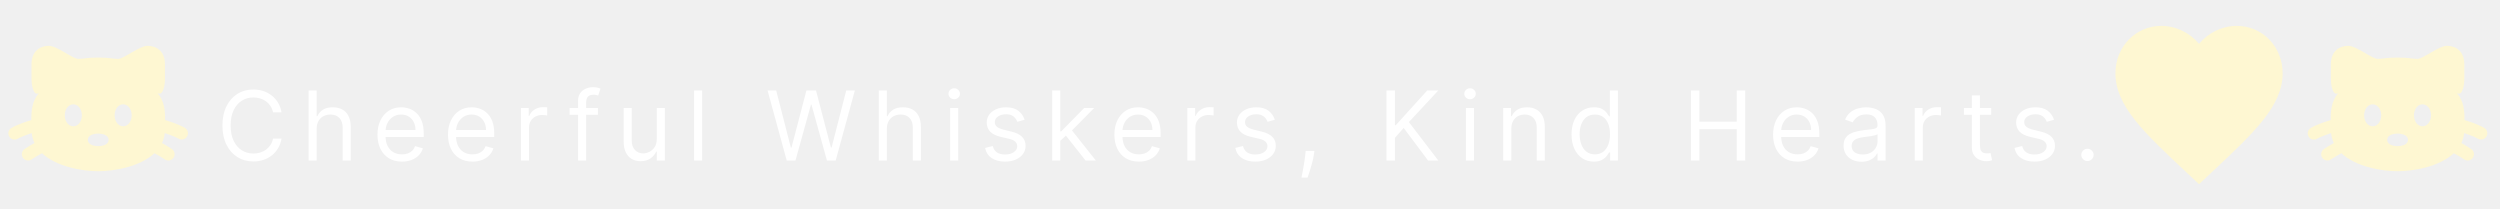
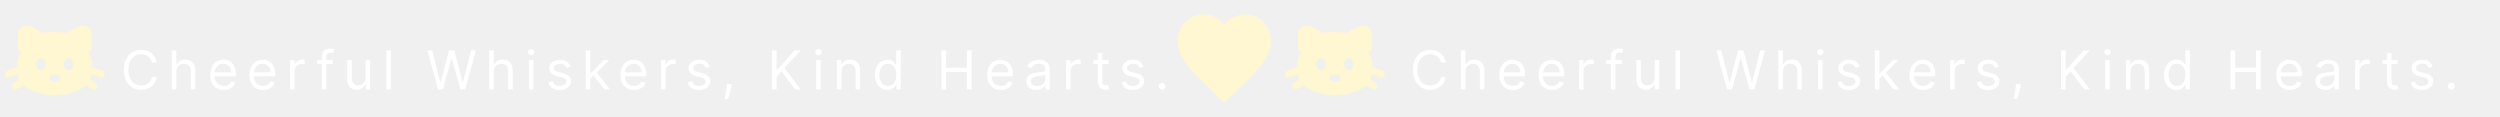
- <svg xmlns="http://www.w3.org/2000/svg" width="623" height="52" viewBox="0 0 623 52" fill="none">
+ <svg xmlns="http://www.w3.org/2000/svg" width="1119" height="52" viewBox="0 0 1119 52" fill="none">
  <path d="M70.159 28H68.046C67.921 27.392 67.702 26.858 67.389 26.398C67.082 25.938 66.707 25.551 66.264 25.239C65.827 24.921 65.341 24.682 64.807 24.523C64.273 24.364 63.716 24.284 63.136 24.284C62.08 24.284 61.122 24.551 60.264 25.085C59.412 25.619 58.733 26.406 58.227 27.446C57.727 28.486 57.477 29.761 57.477 31.273C57.477 32.784 57.727 34.06 58.227 35.099C58.733 36.139 59.412 36.926 60.264 37.46C61.122 37.994 62.08 38.261 63.136 38.261C63.716 38.261 64.273 38.182 64.807 38.023C65.341 37.864 65.827 37.628 66.264 37.315C66.707 36.997 67.082 36.608 67.389 36.148C67.702 35.682 67.921 35.148 68.046 34.545H70.159C70 35.438 69.71 36.236 69.29 36.94C68.869 37.645 68.347 38.244 67.722 38.739C67.097 39.227 66.395 39.599 65.617 39.855C64.844 40.111 64.017 40.239 63.136 40.239C61.648 40.239 60.324 39.875 59.165 39.148C58.006 38.42 57.094 37.386 56.429 36.045C55.764 34.705 55.432 33.114 55.432 31.273C55.432 29.432 55.764 27.841 56.429 26.5C57.094 25.159 58.006 24.125 59.165 23.398C60.324 22.671 61.648 22.307 63.136 22.307C64.017 22.307 64.844 22.435 65.617 22.69C66.395 22.946 67.097 23.321 67.722 23.815C68.347 24.304 68.869 24.901 69.29 25.605C69.71 26.304 70 27.102 70.159 28ZM78.913 32.125V40H76.902V22.546H78.913V28.954H79.084C79.391 28.278 79.851 27.741 80.464 27.344C81.084 26.94 81.907 26.739 82.936 26.739C83.828 26.739 84.609 26.918 85.28 27.276C85.95 27.628 86.47 28.171 86.839 28.903C87.214 29.631 87.402 30.557 87.402 31.682V40H85.391V31.818C85.391 30.778 85.121 29.974 84.581 29.406C84.047 28.832 83.305 28.546 82.356 28.546C81.697 28.546 81.106 28.685 80.584 28.963C80.067 29.241 79.657 29.648 79.356 30.182C79.061 30.716 78.913 31.364 78.913 32.125ZM100.17 40.273C98.909 40.273 97.821 39.994 96.906 39.438C95.997 38.875 95.295 38.091 94.801 37.085C94.312 36.074 94.068 34.898 94.068 33.557C94.068 32.216 94.312 31.034 94.801 30.011C95.295 28.983 95.983 28.182 96.863 27.608C97.75 27.028 98.784 26.739 99.966 26.739C100.647 26.739 101.321 26.852 101.986 27.079C102.65 27.307 103.255 27.676 103.801 28.188C104.346 28.693 104.781 29.364 105.105 30.199C105.429 31.034 105.591 32.062 105.591 33.284V34.136H95.5V32.398H103.545C103.545 31.659 103.397 31 103.102 30.421C102.812 29.841 102.397 29.384 101.858 29.048C101.324 28.713 100.693 28.546 99.966 28.546C99.165 28.546 98.471 28.744 97.886 29.142C97.306 29.534 96.861 30.046 96.548 30.676C96.236 31.307 96.079 31.983 96.079 32.705V33.864C96.079 34.852 96.25 35.69 96.591 36.378C96.937 37.06 97.417 37.58 98.031 37.938C98.645 38.29 99.358 38.466 100.17 38.466C100.699 38.466 101.176 38.392 101.602 38.244C102.034 38.091 102.406 37.864 102.718 37.562C103.031 37.256 103.272 36.875 103.443 36.42L105.386 36.966C105.182 37.625 104.838 38.205 104.355 38.705C103.872 39.199 103.275 39.585 102.565 39.864C101.855 40.136 101.057 40.273 100.17 40.273ZM117.739 40.273C116.478 40.273 115.389 39.994 114.475 39.438C113.566 38.875 112.864 38.091 112.37 37.085C111.881 36.074 111.637 34.898 111.637 33.557C111.637 32.216 111.881 31.034 112.37 30.011C112.864 28.983 113.551 28.182 114.432 27.608C115.318 27.028 116.353 26.739 117.534 26.739C118.216 26.739 118.889 26.852 119.554 27.079C120.219 27.307 120.824 27.676 121.37 28.188C121.915 28.693 122.35 29.364 122.674 30.199C122.997 31.034 123.159 32.062 123.159 33.284V34.136H113.068V32.398H121.114C121.114 31.659 120.966 31 120.671 30.421C120.381 29.841 119.966 29.384 119.426 29.048C118.892 28.713 118.262 28.546 117.534 28.546C116.733 28.546 116.04 28.744 115.455 29.142C114.875 29.534 114.429 30.046 114.117 30.676C113.804 31.307 113.648 31.983 113.648 32.705V33.864C113.648 34.852 113.818 35.69 114.159 36.378C114.506 37.06 114.986 37.58 115.6 37.938C116.213 38.29 116.926 38.466 117.739 38.466C118.267 38.466 118.745 38.392 119.171 38.244C119.603 38.091 119.975 37.864 120.287 37.562C120.6 37.256 120.841 36.875 121.012 36.42L122.955 36.966C122.75 37.625 122.407 38.205 121.924 38.705C121.441 39.199 120.844 39.585 120.134 39.864C119.424 40.136 118.625 40.273 117.739 40.273ZM129.819 40V26.909H131.762V28.886H131.899C132.137 28.239 132.569 27.713 133.194 27.31C133.819 26.906 134.524 26.704 135.308 26.704C135.455 26.704 135.64 26.707 135.862 26.713C136.083 26.719 136.251 26.727 136.364 26.739V28.784C136.296 28.767 136.14 28.741 135.896 28.707C135.657 28.668 135.404 28.648 135.137 28.648C134.501 28.648 133.933 28.781 133.433 29.048C132.938 29.31 132.546 29.673 132.257 30.139C131.972 30.599 131.83 31.125 131.83 31.716V40H129.819ZM148.999 26.909V28.614H141.942V26.909H148.999ZM144.055 40V25.102C144.055 24.352 144.232 23.727 144.584 23.227C144.936 22.727 145.393 22.352 145.956 22.102C146.518 21.852 147.112 21.727 147.737 21.727C148.232 21.727 148.635 21.767 148.947 21.847C149.26 21.926 149.493 22 149.646 22.068L149.067 23.807C148.964 23.773 148.822 23.73 148.641 23.679C148.464 23.628 148.232 23.602 147.942 23.602C147.277 23.602 146.797 23.77 146.501 24.105C146.212 24.44 146.067 24.932 146.067 25.579V40H144.055ZM163.667 34.648V26.909H165.679V40H163.667V37.784H163.531C163.224 38.449 162.747 39.014 162.099 39.48C161.452 39.94 160.633 40.17 159.645 40.17C158.827 40.17 158.099 39.992 157.463 39.633C156.827 39.27 156.327 38.724 155.963 37.997C155.599 37.264 155.417 36.341 155.417 35.227V26.909H157.429V35.091C157.429 36.045 157.696 36.807 158.23 37.375C158.77 37.943 159.457 38.227 160.292 38.227C160.792 38.227 161.301 38.099 161.818 37.844C162.341 37.588 162.778 37.196 163.131 36.668C163.488 36.139 163.667 35.466 163.667 34.648ZM174.974 22.546V40H172.963V22.546H174.974ZM196.051 40L191.279 22.546H193.426L197.074 36.761H197.244L200.96 22.546H203.347L207.063 36.761H207.233L210.881 22.546H213.029L208.256 40H206.074L202.222 26.091H202.085L198.233 40H196.051ZM221.001 32.125V40H218.989V22.546H221.001V28.954H221.171C221.478 28.278 221.938 27.741 222.552 27.344C223.171 26.94 223.995 26.739 225.023 26.739C225.915 26.739 226.697 26.918 227.367 27.276C228.038 27.628 228.558 28.171 228.927 28.903C229.302 29.631 229.489 30.557 229.489 31.682V40H227.478V31.818C227.478 30.778 227.208 29.974 226.668 29.406C226.134 28.832 225.393 28.546 224.444 28.546C223.785 28.546 223.194 28.685 222.671 28.963C222.154 29.241 221.745 29.648 221.444 30.182C221.148 30.716 221.001 31.364 221.001 32.125ZM236.769 40V26.909H238.78V40H236.769ZM237.792 24.727C237.4 24.727 237.062 24.594 236.778 24.327C236.499 24.06 236.36 23.739 236.36 23.364C236.36 22.989 236.499 22.668 236.778 22.401C237.062 22.134 237.4 22 237.792 22C238.184 22 238.519 22.134 238.797 22.401C239.082 22.668 239.224 22.989 239.224 23.364C239.224 23.739 239.082 24.06 238.797 24.327C238.519 24.594 238.184 24.727 237.792 24.727ZM255.337 29.841L253.53 30.352C253.417 30.051 253.249 29.759 253.027 29.474C252.812 29.185 252.516 28.946 252.141 28.759C251.766 28.571 251.286 28.477 250.701 28.477C249.9 28.477 249.232 28.662 248.698 29.031C248.169 29.395 247.905 29.858 247.905 30.421C247.905 30.921 248.087 31.315 248.451 31.605C248.814 31.895 249.383 32.136 250.155 32.33L252.098 32.807C253.269 33.091 254.141 33.526 254.715 34.111C255.289 34.69 255.576 35.438 255.576 36.352C255.576 37.102 255.36 37.773 254.928 38.364C254.502 38.955 253.905 39.42 253.138 39.761C252.371 40.102 251.479 40.273 250.462 40.273C249.127 40.273 248.022 39.983 247.147 39.403C246.272 38.824 245.718 37.977 245.485 36.864L247.394 36.386C247.576 37.091 247.919 37.619 248.425 37.972C248.937 38.324 249.604 38.5 250.428 38.5C251.365 38.5 252.11 38.301 252.661 37.903C253.218 37.5 253.496 37.017 253.496 36.455C253.496 36 253.337 35.619 253.019 35.312C252.701 35 252.212 34.767 251.553 34.614L249.371 34.102C248.172 33.818 247.292 33.378 246.729 32.781C246.172 32.179 245.894 31.426 245.894 30.523C245.894 29.784 246.101 29.131 246.516 28.562C246.937 27.994 247.508 27.548 248.229 27.224C248.956 26.901 249.78 26.739 250.701 26.739C251.996 26.739 253.013 27.023 253.752 27.591C254.496 28.159 255.025 28.909 255.337 29.841ZM264.078 35.227L264.044 32.739H264.453L270.181 26.909H272.669L266.567 33.08H266.397L264.078 35.227ZM262.203 40V22.546H264.215V40H262.203ZM270.522 40L265.408 33.523L266.84 32.125L273.078 40H270.522ZM283.808 40.273C282.546 40.273 281.458 39.994 280.543 39.438C279.634 38.875 278.933 38.091 278.438 37.085C277.95 36.074 277.705 34.898 277.705 33.557C277.705 32.216 277.95 31.034 278.438 30.011C278.933 28.983 279.62 28.182 280.501 27.608C281.387 27.028 282.421 26.739 283.603 26.739C284.285 26.739 284.958 26.852 285.623 27.079C286.288 27.307 286.893 27.676 287.438 28.188C287.984 28.693 288.418 29.364 288.742 30.199C289.066 31.034 289.228 32.062 289.228 33.284V34.136H279.137V32.398H287.183C287.183 31.659 287.035 31 286.739 30.421C286.45 29.841 286.035 29.384 285.495 29.048C284.961 28.713 284.33 28.546 283.603 28.546C282.802 28.546 282.109 28.744 281.524 29.142C280.944 29.534 280.498 30.046 280.186 30.676C279.873 31.307 279.717 31.983 279.717 32.705V33.864C279.717 34.852 279.887 35.69 280.228 36.378C280.575 37.06 281.055 37.58 281.668 37.938C282.282 38.29 282.995 38.466 283.808 38.466C284.336 38.466 284.813 38.392 285.239 38.244C285.671 38.091 286.043 37.864 286.356 37.562C286.668 37.256 286.91 36.875 287.08 36.42L289.024 36.966C288.819 37.625 288.475 38.205 287.992 38.705C287.509 39.199 286.913 39.585 286.203 39.864C285.492 40.136 284.694 40.273 283.808 40.273ZM295.888 40V26.909H297.831V28.886H297.967C298.206 28.239 298.638 27.713 299.263 27.31C299.888 26.906 300.592 26.704 301.376 26.704C301.524 26.704 301.709 26.707 301.93 26.713C302.152 26.719 302.32 26.727 302.433 26.739V28.784C302.365 28.767 302.209 28.741 301.964 28.707C301.726 28.668 301.473 28.648 301.206 28.648C300.57 28.648 300.001 28.781 299.501 29.048C299.007 29.31 298.615 29.673 298.325 30.139C298.041 30.599 297.899 31.125 297.899 31.716V40H295.888ZM317.69 29.841L315.883 30.352C315.77 30.051 315.602 29.759 315.381 29.474C315.165 29.185 314.869 28.946 314.494 28.759C314.119 28.571 313.639 28.477 313.054 28.477C312.253 28.477 311.585 28.662 311.051 29.031C310.523 29.395 310.258 29.858 310.258 30.421C310.258 30.921 310.44 31.315 310.804 31.605C311.167 31.895 311.736 32.136 312.508 32.33L314.452 32.807C315.622 33.091 316.494 33.526 317.068 34.111C317.642 34.69 317.929 35.438 317.929 36.352C317.929 37.102 317.713 37.773 317.281 38.364C316.855 38.955 316.258 39.42 315.491 39.761C314.724 40.102 313.832 40.273 312.815 40.273C311.48 40.273 310.375 39.983 309.5 39.403C308.625 38.824 308.071 37.977 307.838 36.864L309.747 36.386C309.929 37.091 310.273 37.619 310.778 37.972C311.29 38.324 311.957 38.5 312.781 38.5C313.719 38.5 314.463 38.301 315.014 37.903C315.571 37.5 315.849 37.017 315.849 36.455C315.849 36 315.69 35.619 315.372 35.312C315.054 35 314.565 34.767 313.906 34.614L311.724 34.102C310.525 33.818 309.645 33.378 309.082 32.781C308.525 32.179 308.247 31.426 308.247 30.523C308.247 29.784 308.454 29.131 308.869 28.562C309.29 27.994 309.861 27.548 310.582 27.224C311.31 26.901 312.133 26.739 313.054 26.739C314.349 26.739 315.366 27.023 316.105 27.591C316.849 28.159 317.378 28.909 317.69 29.841ZM327.557 37.614L327.42 38.534C327.324 39.182 327.176 39.875 326.977 40.614C326.784 41.352 326.582 42.048 326.372 42.702C326.162 43.355 325.988 43.875 325.852 44.261H324.318C324.392 43.898 324.488 43.418 324.608 42.821C324.727 42.224 324.846 41.557 324.966 40.818C325.091 40.085 325.193 39.335 325.272 38.568L325.375 37.614H327.557ZM345.506 40V22.546H347.619V31.204H347.824L355.665 22.546H358.426L351.097 30.421L358.426 40H355.869L349.801 31.886L347.619 34.341V40H345.506ZM365.31 40V26.909H367.321V40H365.31ZM366.332 24.727C365.94 24.727 365.602 24.594 365.318 24.327C365.04 24.06 364.901 23.739 364.901 23.364C364.901 22.989 365.04 22.668 365.318 22.401C365.602 22.134 365.94 22 366.332 22C366.724 22 367.06 22.134 367.338 22.401C367.622 22.668 367.764 22.989 367.764 23.364C367.764 23.739 367.622 24.06 367.338 24.327C367.06 24.594 366.724 24.727 366.332 24.727ZM376.616 32.125V40H374.605V26.909H376.548V28.954H376.719C377.025 28.29 377.491 27.756 378.116 27.352C378.741 26.943 379.548 26.739 380.537 26.739C381.423 26.739 382.199 26.921 382.864 27.284C383.528 27.642 384.045 28.188 384.415 28.921C384.784 29.648 384.969 30.568 384.969 31.682V40H382.957V31.818C382.957 30.79 382.69 29.989 382.156 29.415C381.622 28.835 380.889 28.546 379.957 28.546C379.315 28.546 378.741 28.685 378.236 28.963C377.736 29.241 377.341 29.648 377.051 30.182C376.761 30.716 376.616 31.364 376.616 32.125ZM397.187 40.273C396.096 40.273 395.133 39.997 394.298 39.446C393.463 38.889 392.809 38.105 392.338 37.094C391.866 36.077 391.63 34.875 391.63 33.489C391.63 32.114 391.866 30.921 392.338 29.909C392.809 28.898 393.466 28.116 394.307 27.565C395.147 27.014 396.119 26.739 397.221 26.739C398.074 26.739 398.747 26.881 399.241 27.165C399.741 27.443 400.122 27.761 400.383 28.119C400.65 28.472 400.858 28.761 401.005 28.989H401.176V22.546H403.187V40H401.244V37.989H401.005C400.858 38.227 400.647 38.528 400.375 38.892C400.102 39.25 399.713 39.571 399.207 39.855C398.701 40.133 398.028 40.273 397.187 40.273ZM397.46 38.466C398.267 38.466 398.949 38.256 399.505 37.835C400.062 37.409 400.486 36.821 400.775 36.071C401.065 35.315 401.21 34.443 401.21 33.455C401.21 32.477 401.068 31.622 400.784 30.889C400.5 30.151 400.079 29.577 399.522 29.168C398.966 28.753 398.278 28.546 397.46 28.546C396.608 28.546 395.897 28.764 395.329 29.202C394.767 29.634 394.343 30.222 394.059 30.966C393.781 31.704 393.642 32.534 393.642 33.455C393.642 34.386 393.784 35.233 394.068 35.994C394.358 36.75 394.784 37.352 395.346 37.801C395.915 38.244 396.619 38.466 397.46 38.466ZM421.373 40V22.546H423.487V30.318H432.793V22.546H434.907V40H432.793V32.193H423.487V40H421.373ZM447.955 40.273C446.693 40.273 445.605 39.994 444.69 39.438C443.781 38.875 443.08 38.091 442.585 37.085C442.097 36.074 441.852 34.898 441.852 33.557C441.852 32.216 442.097 31.034 442.585 30.011C443.08 28.983 443.767 28.182 444.648 27.608C445.534 27.028 446.568 26.739 447.75 26.739C448.432 26.739 449.105 26.852 449.77 27.079C450.435 27.307 451.04 27.676 451.585 28.188C452.131 28.693 452.565 29.364 452.889 30.199C453.213 31.034 453.375 32.062 453.375 33.284V34.136H443.284V32.398H451.33C451.33 31.659 451.182 31 450.886 30.421C450.597 29.841 450.182 29.384 449.642 29.048C449.108 28.713 448.477 28.546 447.75 28.546C446.949 28.546 446.256 28.744 445.67 29.142C445.091 29.534 444.645 30.046 444.332 30.676C444.02 31.307 443.864 31.983 443.864 32.705V33.864C443.864 34.852 444.034 35.69 444.375 36.378C444.722 37.06 445.202 37.58 445.815 37.938C446.429 38.29 447.142 38.466 447.955 38.466C448.483 38.466 448.96 38.392 449.386 38.244C449.818 38.091 450.19 37.864 450.503 37.562C450.815 37.256 451.057 36.875 451.227 36.42L453.17 36.966C452.966 37.625 452.622 38.205 452.139 38.705C451.656 39.199 451.06 39.585 450.349 39.864C449.639 40.136 448.841 40.273 447.955 40.273ZM463.887 40.307C463.057 40.307 462.305 40.151 461.628 39.838C460.952 39.52 460.415 39.062 460.018 38.466C459.62 37.864 459.421 37.136 459.421 36.284C459.421 35.534 459.569 34.926 459.864 34.46C460.16 33.989 460.555 33.619 461.049 33.352C461.543 33.085 462.089 32.886 462.685 32.756C463.288 32.619 463.893 32.511 464.501 32.432C465.296 32.33 465.941 32.253 466.435 32.202C466.935 32.145 467.299 32.051 467.526 31.921C467.759 31.79 467.876 31.562 467.876 31.239V31.171C467.876 30.329 467.645 29.676 467.185 29.21C466.731 28.744 466.04 28.511 465.114 28.511C464.154 28.511 463.401 28.722 462.856 29.142C462.31 29.562 461.927 30.011 461.705 30.489L459.796 29.807C460.137 29.011 460.591 28.392 461.16 27.949C461.734 27.5 462.359 27.188 463.035 27.011C463.716 26.829 464.387 26.739 465.046 26.739C465.466 26.739 465.949 26.79 466.495 26.892C467.046 26.989 467.577 27.19 468.089 27.497C468.606 27.804 469.035 28.267 469.376 28.886C469.716 29.506 469.887 30.335 469.887 31.375V40H467.876V38.227H467.773C467.637 38.511 467.41 38.815 467.091 39.139C466.773 39.463 466.35 39.739 465.822 39.966C465.293 40.193 464.648 40.307 463.887 40.307ZM464.194 38.5C464.989 38.5 465.66 38.344 466.205 38.031C466.756 37.719 467.171 37.315 467.449 36.821C467.734 36.327 467.876 35.807 467.876 35.261V33.42C467.79 33.523 467.603 33.617 467.313 33.702C467.029 33.781 466.699 33.852 466.324 33.915C465.955 33.972 465.594 34.023 465.242 34.068C464.895 34.108 464.614 34.142 464.398 34.17C463.876 34.239 463.387 34.349 462.932 34.503C462.484 34.651 462.12 34.875 461.841 35.176C461.569 35.472 461.432 35.875 461.432 36.386C461.432 37.085 461.691 37.614 462.208 37.972C462.731 38.324 463.393 38.5 464.194 38.5ZM477.158 40V26.909H479.101V28.886H479.238C479.476 28.239 479.908 27.713 480.533 27.31C481.158 26.906 481.863 26.704 482.647 26.704C482.794 26.704 482.979 26.707 483.201 26.713C483.422 26.719 483.59 26.727 483.704 26.739V28.784C483.635 28.767 483.479 28.741 483.235 28.707C482.996 28.668 482.743 28.648 482.476 28.648C481.84 28.648 481.272 28.781 480.772 29.048C480.277 29.31 479.885 29.673 479.596 30.139C479.312 30.599 479.169 31.125 479.169 31.716V40H477.158ZM496.201 26.909V28.614H489.417V26.909H496.201ZM491.394 23.773H493.406V36.25C493.406 36.818 493.488 37.244 493.653 37.528C493.823 37.807 494.039 37.994 494.301 38.091C494.568 38.182 494.849 38.227 495.144 38.227C495.366 38.227 495.548 38.216 495.69 38.193C495.832 38.165 495.946 38.142 496.031 38.125L496.44 39.932C496.304 39.983 496.113 40.034 495.869 40.085C495.625 40.142 495.315 40.17 494.94 40.17C494.372 40.17 493.815 40.048 493.269 39.804C492.73 39.56 492.281 39.188 491.923 38.688C491.571 38.188 491.394 37.557 491.394 36.795V23.773ZM511.865 29.841L510.058 30.352C509.945 30.051 509.777 29.759 509.556 29.474C509.34 29.185 509.044 28.946 508.669 28.759C508.294 28.571 507.814 28.477 507.229 28.477C506.428 28.477 505.76 28.662 505.226 29.031C504.698 29.395 504.433 29.858 504.433 30.421C504.433 30.921 504.615 31.315 504.979 31.605C505.342 31.895 505.911 32.136 506.683 32.33L508.627 32.807C509.797 33.091 510.669 33.526 511.243 34.111C511.817 34.69 512.104 35.438 512.104 36.352C512.104 37.102 511.888 37.773 511.456 38.364C511.03 38.955 510.433 39.42 509.666 39.761C508.899 40.102 508.007 40.273 506.99 40.273C505.655 40.273 504.55 39.983 503.675 39.403C502.8 38.824 502.246 37.977 502.013 36.864L503.922 36.386C504.104 37.091 504.448 37.619 504.953 37.972C505.465 38.324 506.132 38.5 506.956 38.5C507.894 38.5 508.638 38.301 509.189 37.903C509.746 37.5 510.024 37.017 510.024 36.455C510.024 36 509.865 35.619 509.547 35.312C509.229 35 508.74 34.767 508.081 34.614L505.899 34.102C504.7 33.818 503.82 33.378 503.257 32.781C502.7 32.179 502.422 31.426 502.422 30.523C502.422 29.784 502.629 29.131 503.044 28.562C503.465 27.994 504.036 27.548 504.757 27.224C505.485 26.901 506.308 26.739 507.229 26.739C508.524 26.739 509.541 27.023 510.28 27.591C511.024 28.159 511.553 28.909 511.865 29.841ZM520.197 40.136C519.777 40.136 519.416 39.986 519.115 39.685C518.814 39.383 518.663 39.023 518.663 38.602C518.663 38.182 518.814 37.821 519.115 37.52C519.416 37.219 519.777 37.068 520.197 37.068C520.618 37.068 520.979 37.219 521.28 37.52C521.581 37.821 521.732 38.182 521.732 38.602C521.732 38.881 521.661 39.136 521.518 39.369C521.382 39.602 521.197 39.79 520.964 39.932C520.737 40.068 520.482 40.136 520.197 40.136Z" fill="white" />
+   <path d="M647.159 28H645.045C644.92 27.392 644.702 26.858 644.389 26.398C644.082 25.938 643.707 25.551 643.264 25.239C642.827 24.921 642.341 24.682 641.807 24.523C641.273 24.364 640.716 24.284 640.136 24.284C639.08 24.284 638.122 24.551 637.264 25.085C636.412 25.619 635.733 26.406 635.227 27.446C634.727 28.486 634.477 29.761 634.477 31.273C634.477 32.784 634.727 34.06 635.227 35.099C635.733 36.139 636.412 36.926 637.264 37.46C638.122 37.994 639.08 38.261 640.136 38.261C640.716 38.261 641.273 38.182 641.807 38.023C642.341 37.864 642.827 37.628 643.264 37.315C643.707 36.997 644.082 36.608 644.389 36.148C644.702 35.682 644.92 35.148 645.045 34.545H647.159C647 35.438 646.71 36.236 646.29 36.94C645.869 37.645 645.347 38.244 644.722 38.739C644.097 39.227 643.395 39.599 642.616 39.855C641.844 40.111 641.017 40.239 640.136 40.239C638.648 40.239 637.324 39.875 636.165 39.148C635.006 38.42 634.094 37.386 633.429 36.045C632.764 34.705 632.432 33.114 632.432 31.273C632.432 29.432 632.764 27.841 633.429 26.5C634.094 25.159 635.006 24.125 636.165 23.398C637.324 22.671 638.648 22.307 640.136 22.307C641.017 22.307 641.844 22.435 642.616 22.69C643.395 22.946 644.097 23.321 644.722 23.815C645.347 24.304 645.869 24.901 646.29 25.605C646.71 26.304 647 27.102 647.159 28ZM655.913 32.125V40H653.902V22.546H655.913V28.954H656.084C656.39 28.278 656.851 27.741 657.464 27.344C658.084 26.94 658.908 26.739 659.936 26.739C660.828 26.739 661.609 26.918 662.28 27.276C662.95 27.628 663.47 28.171 663.839 28.903C664.214 29.631 664.402 30.557 664.402 31.682V40H662.39V31.818C662.39 30.778 662.121 29.974 661.581 29.406C661.047 28.832 660.305 28.546 659.356 28.546C658.697 28.546 658.106 28.685 657.584 28.963C657.067 29.241 656.658 29.648 656.356 30.182C656.061 30.716 655.913 31.364 655.913 32.125ZM677.17 40.273C675.909 40.273 674.821 39.994 673.906 39.438C672.997 38.875 672.295 38.091 671.801 37.085C671.312 36.074 671.068 34.898 671.068 33.557C671.068 32.216 671.312 31.034 671.801 30.011C672.295 28.983 672.983 28.182 673.863 27.608C674.75 27.028 675.784 26.739 676.966 26.739C677.647 26.739 678.321 26.852 678.986 27.079C679.65 27.307 680.255 27.676 680.801 28.188C681.346 28.693 681.781 29.364 682.105 30.199C682.429 31.034 682.591 32.062 682.591 33.284V34.136H672.5V32.398H680.545C680.545 31.659 680.397 31 680.102 30.421C679.812 29.841 679.397 29.384 678.858 29.048C678.324 28.713 677.693 28.546 676.966 28.546C676.164 28.546 675.471 28.744 674.886 29.142C674.307 29.534 673.861 30.046 673.548 30.676C673.236 31.307 673.079 31.983 673.079 32.705V33.864C673.079 34.852 673.25 35.69 673.591 36.378C673.937 37.06 674.417 37.58 675.031 37.938C675.645 38.29 676.358 38.466 677.17 38.466C677.699 38.466 678.176 38.392 678.602 38.244C679.034 38.091 679.406 37.864 679.718 37.562C680.031 37.256 680.272 36.875 680.443 36.42L682.386 36.966C682.182 37.625 681.838 38.205 681.355 38.705C680.872 39.199 680.275 39.585 679.565 39.864C678.855 40.136 678.057 40.273 677.17 40.273ZM694.739 40.273C693.478 40.273 692.389 39.994 691.475 39.438C690.566 38.875 689.864 38.091 689.37 37.085C688.881 36.074 688.637 34.898 688.637 33.557C688.637 32.216 688.881 31.034 689.37 30.011C689.864 28.983 690.551 28.182 691.432 27.608C692.318 27.028 693.353 26.739 694.534 26.739C695.216 26.739 695.889 26.852 696.554 27.079C697.219 27.307 697.824 27.676 698.37 28.188C698.915 28.693 699.35 29.364 699.674 30.199C699.997 31.034 700.159 32.062 700.159 33.284V34.136H690.068V32.398H698.114C698.114 31.659 697.966 31 697.671 30.421C697.381 29.841 696.966 29.384 696.426 29.048C695.892 28.713 695.262 28.546 694.534 28.546C693.733 28.546 693.04 28.744 692.455 29.142C691.875 29.534 691.429 30.046 691.117 30.676C690.804 31.307 690.648 31.983 690.648 32.705V33.864C690.648 34.852 690.818 35.69 691.159 36.378C691.506 37.06 691.986 37.58 692.6 37.938C693.213 38.29 693.926 38.466 694.739 38.466C695.267 38.466 695.745 38.392 696.171 38.244C696.603 38.091 696.975 37.864 697.287 37.562C697.6 37.256 697.841 36.875 698.012 36.42L699.955 36.966C699.75 37.625 699.407 38.205 698.924 38.705C698.441 39.199 697.844 39.585 697.134 39.864C696.424 40.136 695.625 40.273 694.739 40.273ZM706.819 40V26.909H708.762V28.886H708.899C709.137 28.239 709.569 27.713 710.194 27.31C710.819 26.906 711.524 26.704 712.308 26.704C712.455 26.704 712.64 26.707 712.862 26.713C713.083 26.719 713.251 26.727 713.364 26.739V28.784C713.296 28.767 713.14 28.741 712.896 28.707C712.657 28.668 712.404 28.648 712.137 28.648C711.501 28.648 710.933 28.781 710.433 29.048C709.938 29.31 709.546 29.673 709.257 30.139C708.972 30.599 708.83 31.125 708.83 31.716V40H706.819ZM725.999 26.909V28.614H718.942V26.909H725.999ZM721.055 40V25.102C721.055 24.352 721.232 23.727 721.584 23.227C721.936 22.727 722.393 22.352 722.956 22.102C723.518 21.852 724.112 21.727 724.737 21.727C725.232 21.727 725.635 21.767 725.947 21.847C726.26 21.926 726.493 22 726.646 22.068L726.067 23.807C725.964 23.773 725.822 23.73 725.641 23.679C725.464 23.628 725.232 23.602 724.942 23.602C724.277 23.602 723.797 23.77 723.501 24.105C723.212 24.44 723.067 24.932 723.067 25.579V40H721.055ZM740.667 34.648V26.909H742.679V40H740.667V37.784H740.531C740.224 38.449 739.747 39.014 739.099 39.48C738.452 39.94 737.633 40.17 736.645 40.17C735.827 40.17 735.099 39.992 734.463 39.633C733.827 39.27 733.327 38.724 732.963 37.997C732.599 37.264 732.417 36.341 732.417 35.227V26.909H734.429V35.091C734.429 36.045 734.696 36.807 735.23 37.375C735.77 37.943 736.457 38.227 737.292 38.227C737.792 38.227 738.301 38.099 738.818 37.844C739.341 37.588 739.778 37.196 740.131 36.668C740.488 36.139 740.667 35.466 740.667 34.648ZM751.974 22.546V40H749.963V22.546H751.974ZM773.051 40L768.279 22.546H770.426L774.074 36.761H774.244L777.96 22.546H780.347L784.063 36.761H784.233L787.881 22.546H790.029L785.256 40H783.074L779.222 26.091H779.085L775.233 40H773.051ZM798.001 32.125V40H795.989V22.546H798.001V28.954H798.171C798.478 28.278 798.938 27.741 799.552 27.344C800.171 26.94 800.995 26.739 802.023 26.739C802.915 26.739 803.697 26.918 804.367 27.276C805.038 27.628 805.558 28.171 805.927 28.903C806.302 29.631 806.489 30.557 806.489 31.682V40H804.478V31.818C804.478 30.778 804.208 29.974 803.668 29.406C803.134 28.832 802.393 28.546 801.444 28.546C800.785 28.546 800.194 28.685 799.671 28.963C799.154 29.241 798.745 29.648 798.444 30.182C798.148 30.716 798.001 31.364 798.001 32.125ZM813.769 40V26.909H815.78V40H813.769ZM814.792 24.727C814.4 24.727 814.062 24.594 813.778 24.327C813.499 24.06 813.36 23.739 813.36 23.364C813.36 22.989 813.499 22.668 813.778 22.401C814.062 22.134 814.4 22 814.792 22C815.184 22 815.519 22.134 815.797 22.401C816.082 22.668 816.224 22.989 816.224 23.364C816.224 23.739 816.082 24.06 815.797 24.327C815.519 24.594 815.184 24.727 814.792 24.727ZM832.337 29.841L830.53 30.352C830.417 30.051 830.249 29.759 830.027 29.474C829.812 29.185 829.516 28.946 829.141 28.759C828.766 28.571 828.286 28.477 827.701 28.477C826.9 28.477 826.232 28.662 825.698 29.031C825.169 29.395 824.905 29.858 824.905 30.421C824.905 30.921 825.087 31.315 825.451 31.605C825.814 31.895 826.383 32.136 827.155 32.33L829.098 32.807C830.269 33.091 831.141 33.526 831.715 34.111C832.289 34.69 832.576 35.438 832.576 36.352C832.576 37.102 832.36 37.773 831.928 38.364C831.502 38.955 830.905 39.42 830.138 39.761C829.371 40.102 828.479 40.273 827.462 40.273C826.127 40.273 825.022 39.983 824.147 39.403C823.272 38.824 822.718 37.977 822.485 36.864L824.394 36.386C824.576 37.091 824.919 37.619 825.425 37.972C825.937 38.324 826.604 38.5 827.428 38.5C828.365 38.5 829.11 38.301 829.661 37.903C830.218 37.5 830.496 37.017 830.496 36.455C830.496 36 830.337 35.619 830.019 35.312C829.701 35 829.212 34.767 828.553 34.614L826.371 34.102C825.172 33.818 824.292 33.378 823.729 32.781C823.172 32.179 822.894 31.426 822.894 30.523C822.894 29.784 823.101 29.131 823.516 28.562C823.937 27.994 824.508 27.548 825.229 27.224C825.956 26.901 826.78 26.739 827.701 26.739C828.996 26.739 830.013 27.023 830.752 27.591C831.496 28.159 832.025 28.909 832.337 29.841ZM841.078 35.227L841.044 32.739H841.453L847.181 26.909H849.669L843.567 33.08H843.397L841.078 35.227ZM839.203 40V22.546H841.215V40H839.203ZM847.522 40L842.408 33.523L843.84 32.125L850.078 40H847.522ZM860.808 40.273C859.546 40.273 858.458 39.994 857.543 39.438C856.634 38.875 855.933 38.091 855.438 37.085C854.95 36.074 854.705 34.898 854.705 33.557C854.705 32.216 854.95 31.034 855.438 30.011C855.933 28.983 856.62 28.182 857.501 27.608C858.387 27.028 859.421 26.739 860.603 26.739C861.285 26.739 861.958 26.852 862.623 27.079C863.288 27.307 863.893 27.676 864.438 28.188C864.984 28.693 865.418 29.364 865.742 30.199C866.066 31.034 866.228 32.062 866.228 33.284V34.136H856.137V32.398H864.183C864.183 31.659 864.035 31 863.739 30.421C863.45 29.841 863.035 29.384 862.495 29.048C861.961 28.713 861.33 28.546 860.603 28.546C859.802 28.546 859.109 28.744 858.524 29.142C857.944 29.534 857.498 30.046 857.186 30.676C856.873 31.307 856.717 31.983 856.717 32.705V33.864C856.717 34.852 856.887 35.69 857.228 36.378C857.575 37.06 858.055 37.58 858.668 37.938C859.282 38.29 859.995 38.466 860.808 38.466C861.336 38.466 861.813 38.392 862.239 38.244C862.671 38.091 863.043 37.864 863.356 37.562C863.668 37.256 863.91 36.875 864.08 36.42L866.024 36.966C865.819 37.625 865.475 38.205 864.992 38.705C864.509 39.199 863.913 39.585 863.203 39.864C862.492 40.136 861.694 40.273 860.808 40.273ZM872.888 40V26.909H874.831V28.886H874.967C875.206 28.239 875.638 27.713 876.263 27.31C876.888 26.906 877.592 26.704 878.376 26.704C878.524 26.704 878.709 26.707 878.93 26.713C879.152 26.719 879.32 26.727 879.433 26.739V28.784C879.365 28.767 879.209 28.741 878.964 28.707C878.726 28.668 878.473 28.648 878.206 28.648C877.57 28.648 877.001 28.781 876.501 29.048C876.007 29.31 875.615 29.673 875.325 30.139C875.041 30.599 874.899 31.125 874.899 31.716V40H872.888ZM894.69 29.841L892.883 30.352C892.77 30.051 892.602 29.759 892.381 29.474C892.165 29.185 891.869 28.946 891.494 28.759C891.119 28.571 890.639 28.477 890.054 28.477C889.253 28.477 888.585 28.662 888.051 29.031C887.523 29.395 887.258 29.858 887.258 30.421C887.258 30.921 887.44 31.315 887.804 31.605C888.167 31.895 888.736 32.136 889.508 32.33L891.452 32.807C892.622 33.091 893.494 33.526 894.068 34.111C894.642 34.69 894.929 35.438 894.929 36.352C894.929 37.102 894.713 37.773 894.281 38.364C893.855 38.955 893.258 39.42 892.491 39.761C891.724 40.102 890.832 40.273 889.815 40.273C888.48 40.273 887.375 39.983 886.5 39.403C885.625 38.824 885.071 37.977 884.838 36.864L886.747 36.386C886.929 37.091 887.273 37.619 887.778 37.972C888.29 38.324 888.957 38.5 889.781 38.5C890.719 38.5 891.463 38.301 892.014 37.903C892.571 37.5 892.849 37.017 892.849 36.455C892.849 36 892.69 35.619 892.372 35.312C892.054 35 891.565 34.767 890.906 34.614L888.724 34.102C887.525 33.818 886.645 33.378 886.082 32.781C885.525 32.179 885.247 31.426 885.247 30.523C885.247 29.784 885.454 29.131 885.869 28.562C886.29 27.994 886.861 27.548 887.582 27.224C888.31 26.901 889.133 26.739 890.054 26.739C891.349 26.739 892.366 27.023 893.105 27.591C893.849 28.159 894.378 28.909 894.69 29.841ZM904.557 37.614L904.42 38.534C904.324 39.182 904.176 39.875 903.977 40.614C903.784 41.352 903.582 42.048 903.372 42.702C903.162 43.355 902.988 43.875 902.852 44.261H901.318C901.392 43.898 901.488 43.418 901.608 42.821C901.727 42.224 901.846 41.557 901.966 40.818C902.091 40.085 902.193 39.335 902.272 38.568L902.375 37.614H904.557ZM922.506 40V22.546H924.619V31.204H924.824L932.665 22.546H935.426L928.097 30.421L935.426 40H932.869L926.801 31.886L924.619 34.341V40H922.506ZM942.31 40V26.909H944.321V40H942.31ZM943.332 24.727C942.94 24.727 942.602 24.594 942.318 24.327C942.04 24.06 941.901 23.739 941.901 23.364C941.901 22.989 942.04 22.668 942.318 22.401C942.602 22.134 942.94 22 943.332 22C943.724 22 944.06 22.134 944.338 22.401C944.622 22.668 944.764 22.989 944.764 23.364C944.764 23.739 944.622 24.06 944.338 24.327C944.06 24.594 943.724 24.727 943.332 24.727ZM953.616 32.125V40H951.605V26.909H953.548V28.954H953.719C954.025 28.29 954.491 27.756 955.116 27.352C955.741 26.943 956.548 26.739 957.537 26.739C958.423 26.739 959.199 26.921 959.864 27.284C960.528 27.642 961.045 28.188 961.415 28.921C961.784 29.648 961.969 30.568 961.969 31.682V40H959.957V31.818C959.957 30.79 959.69 29.989 959.156 29.415C958.622 28.835 957.889 28.546 956.957 28.546C956.315 28.546 955.741 28.685 955.236 28.963C954.736 29.241 954.341 29.648 954.051 30.182C953.761 30.716 953.616 31.364 953.616 32.125ZM974.187 40.273C973.096 40.273 972.133 39.997 971.298 39.446C970.463 38.889 969.809 38.105 969.338 37.094C968.866 36.077 968.63 34.875 968.63 33.489C968.63 32.114 968.866 30.921 969.338 29.909C969.809 28.898 970.466 28.116 971.307 27.565C972.147 27.014 973.119 26.739 974.221 26.739C975.074 26.739 975.747 26.881 976.241 27.165C976.741 27.443 977.122 27.761 977.383 28.119C977.65 28.472 977.858 28.761 978.005 28.989H978.176V22.546H980.187V40H978.244V37.989H978.005C977.858 38.227 977.647 38.528 977.375 38.892C977.102 39.25 976.713 39.571 976.207 39.855C975.701 40.133 975.028 40.273 974.187 40.273ZM974.46 38.466C975.267 38.466 975.949 38.256 976.505 37.835C977.062 37.409 977.486 36.821 977.775 36.071C978.065 35.315 978.21 34.443 978.21 33.455C978.21 32.477 978.068 31.622 977.784 30.889C977.5 30.151 977.079 29.577 976.522 29.168C975.966 28.753 975.278 28.546 974.46 28.546C973.608 28.546 972.897 28.764 972.329 29.202C971.767 29.634 971.343 30.222 971.059 30.966C970.781 31.704 970.642 32.534 970.642 33.455C970.642 34.386 970.784 35.233 971.068 35.994C971.358 36.75 971.784 37.352 972.346 37.801C972.915 38.244 973.619 38.466 974.46 38.466ZM998.373 40V22.546H1000.49V30.318H1009.79V22.546H1011.91V40H1009.79V32.193H1000.49V40H998.373ZM1024.95 40.273C1023.69 40.273 1022.61 39.994 1021.69 39.438C1020.78 38.875 1020.08 38.091 1019.59 37.085C1019.1 36.074 1018.85 34.898 1018.85 33.557C1018.85 32.216 1019.1 31.034 1019.59 30.011C1020.08 28.983 1020.77 28.182 1021.65 27.608C1022.53 27.028 1023.57 26.739 1024.75 26.739C1025.43 26.739 1026.11 26.852 1026.77 27.079C1027.43 27.307 1028.04 27.676 1028.59 28.188C1029.13 28.693 1029.57 29.364 1029.89 30.199C1030.21 31.034 1030.38 32.062 1030.38 33.284V34.136H1020.28V32.398H1028.33C1028.33 31.659 1028.18 31 1027.89 30.421C1027.6 29.841 1027.18 29.384 1026.64 29.048C1026.11 28.713 1025.48 28.546 1024.75 28.546C1023.95 28.546 1023.26 28.744 1022.67 29.142C1022.09 29.534 1021.64 30.046 1021.33 30.676C1021.02 31.307 1020.86 31.983 1020.86 32.705V33.864C1020.86 34.852 1021.03 35.69 1021.38 36.378C1021.72 37.06 1022.2 37.58 1022.82 37.938C1023.43 38.29 1024.14 38.466 1024.95 38.466C1025.48 38.466 1025.96 38.392 1026.39 38.244C1026.82 38.091 1027.19 37.864 1027.5 37.562C1027.82 37.256 1028.06 36.875 1028.23 36.42L1030.17 36.966C1029.97 37.625 1029.62 38.205 1029.14 38.705C1028.66 39.199 1028.06 39.585 1027.35 39.864C1026.64 40.136 1025.84 40.273 1024.95 40.273ZM1040.89 40.307C1040.06 40.307 1039.3 40.151 1038.63 39.838C1037.95 39.52 1037.42 39.062 1037.02 38.466C1036.62 37.864 1036.42 37.136 1036.42 36.284C1036.42 35.534 1036.57 34.926 1036.86 34.46C1037.16 33.989 1037.55 33.619 1038.05 33.352C1038.54 33.085 1039.09 32.886 1039.69 32.756C1040.29 32.619 1040.89 32.511 1041.5 32.432C1042.3 32.33 1042.94 32.253 1043.44 32.202C1043.94 32.145 1044.3 32.051 1044.53 31.921C1044.76 31.79 1044.88 31.562 1044.88 31.239V31.171C1044.88 30.329 1044.65 29.676 1044.19 29.21C1043.73 28.744 1043.04 28.511 1042.11 28.511C1041.15 28.511 1040.4 28.722 1039.86 29.142C1039.31 29.562 1038.93 30.011 1038.71 30.489L1036.8 29.807C1037.14 29.011 1037.59 28.392 1038.16 27.949C1038.73 27.5 1039.36 27.188 1040.03 27.011C1040.72 26.829 1041.39 26.739 1042.05 26.739C1042.47 26.739 1042.95 26.79 1043.49 26.892C1044.05 26.989 1044.58 27.19 1045.09 27.497C1045.61 27.804 1046.03 28.267 1046.38 28.886C1046.72 29.506 1046.89 30.335 1046.89 31.375V40H1044.88V38.227H1044.77C1044.64 38.511 1044.41 38.815 1044.09 39.139C1043.77 39.463 1043.35 39.739 1042.82 39.966C1042.29 40.193 1041.65 40.307 1040.89 40.307ZM1041.19 38.5C1041.99 38.5 1042.66 38.344 1043.21 38.031C1043.76 37.719 1044.17 37.315 1044.45 36.821C1044.73 36.327 1044.88 35.807 1044.88 35.261V33.42C1044.79 33.523 1044.6 33.617 1044.31 33.702C1044.03 33.781 1043.7 33.852 1043.32 33.915C1042.96 33.972 1042.59 34.023 1042.24 34.068C1041.9 34.108 1041.61 34.142 1041.4 34.17C1040.88 34.239 1040.39 34.349 1039.93 34.503C1039.48 34.651 1039.12 34.875 1038.84 35.176C1038.57 35.472 1038.43 35.875 1038.43 36.386C1038.43 37.085 1038.69 37.614 1039.21 37.972C1039.73 38.324 1040.39 38.5 1041.19 38.5ZM1054.16 40V26.909H1056.1V28.886H1056.24C1056.48 28.239 1056.91 27.713 1057.53 27.31C1058.16 26.906 1058.86 26.704 1059.65 26.704C1059.79 26.704 1059.98 26.707 1060.2 26.713C1060.42 26.719 1060.59 26.727 1060.7 26.739V28.784C1060.64 28.767 1060.48 28.741 1060.23 28.707C1060 28.668 1059.74 28.648 1059.48 28.648C1058.84 28.648 1058.27 28.781 1057.77 29.048C1057.28 29.31 1056.89 29.673 1056.6 30.139C1056.31 30.599 1056.17 31.125 1056.17 31.716V40H1054.16ZM1073.2 26.909V28.614H1066.42V26.909H1073.2ZM1068.39 23.773H1070.41V36.25C1070.41 36.818 1070.49 37.244 1070.65 37.528C1070.82 37.807 1071.04 37.994 1071.3 38.091C1071.57 38.182 1071.85 38.227 1072.14 38.227C1072.37 38.227 1072.55 38.216 1072.69 38.193C1072.83 38.165 1072.95 38.142 1073.03 38.125L1073.44 39.932C1073.3 39.983 1073.11 40.034 1072.87 40.085C1072.62 40.142 1072.31 40.17 1071.94 40.17C1071.37 40.17 1070.81 40.048 1070.27 39.804C1069.73 39.56 1069.28 39.188 1068.92 38.688C1068.57 38.188 1068.39 37.557 1068.39 36.795V23.773ZM1088.87 29.841L1087.06 30.352C1086.94 30.051 1086.78 29.759 1086.56 29.474C1086.34 29.185 1086.04 28.946 1085.67 28.759C1085.29 28.571 1084.81 28.477 1084.23 28.477C1083.43 28.477 1082.76 28.662 1082.23 29.031C1081.7 29.395 1081.43 29.858 1081.43 30.421C1081.43 30.921 1081.62 31.315 1081.98 31.605C1082.34 31.895 1082.91 32.136 1083.68 32.33L1085.63 32.807C1086.8 33.091 1087.67 33.526 1088.24 34.111C1088.82 34.69 1089.1 35.438 1089.1 36.352C1089.1 37.102 1088.89 37.773 1088.46 38.364C1088.03 38.955 1087.43 39.42 1086.67 39.761C1085.9 40.102 1085.01 40.273 1083.99 40.273C1082.65 40.273 1081.55 39.983 1080.67 39.403C1079.8 38.824 1079.25 37.977 1079.01 36.864L1080.92 36.386C1081.1 37.091 1081.45 37.619 1081.95 37.972C1082.46 38.324 1083.13 38.5 1083.96 38.5C1084.89 38.5 1085.64 38.301 1086.19 37.903C1086.75 37.5 1087.02 37.017 1087.02 36.455C1087.02 36 1086.87 35.619 1086.55 35.312C1086.23 35 1085.74 34.767 1085.08 34.614L1082.9 34.102C1081.7 33.818 1080.82 33.378 1080.26 32.781C1079.7 32.179 1079.42 31.426 1079.42 30.523C1079.42 29.784 1079.63 29.131 1080.04 28.562C1080.46 27.994 1081.04 27.548 1081.76 27.224C1082.48 26.901 1083.31 26.739 1084.23 26.739C1085.52 26.739 1086.54 27.023 1087.28 27.591C1088.02 28.159 1088.55 28.909 1088.87 29.841ZM1097.2 40.136C1096.78 40.136 1096.42 39.986 1096.12 39.685C1095.81 39.383 1095.66 39.023 1095.66 38.602C1095.66 38.182 1095.81 37.821 1096.12 37.52C1096.42 37.219 1096.78 37.068 1097.2 37.068C1097.62 37.068 1097.98 37.219 1098.28 37.52C1098.58 37.821 1098.73 38.182 1098.73 38.602C1098.73 38.881 1098.66 39.136 1098.52 39.369C1098.38 39.602 1098.2 39.79 1097.96 39.932C1097.74 40.068 1097.48 40.136 1097.2 40.136Z" fill="white" />
  <path d="M548 45.897L544.979 43.059C534.25 33.02 527.167 26.377 527.167 18.273C527.167 11.63 532.208 6.449 538.625 6.449C542.25 6.449 545.729 8.191 548 10.921C550.271 8.191 553.75 6.449 557.375 6.449C563.792 6.449 568.833 11.63 568.833 18.273C568.833 26.377 561.75 33.02 551.021 43.059L548 45.897Z" fill="#FEF7D2" />
-   <path fill-rule="evenodd" clip-rule="evenodd" d="M24.479 14.346C21.396 14.346 21.087 14.673 19.492 14.673C18.163 14.673 14.171 11.417 12.177 11.417C10.181 11.417 7.854 12.589 7.854 15.975V19.881C7.858 20.906 8.229 24.048 9.687 23.208C7.965 25.246 7.792 27.623 7.815 29.923C7.35 30.056 6.877 30.208 6.417 30.364C4.992 30.852 3.479 31.473 2.798 31.915C2.45 32.139 2.205 32.493 2.118 32.898C2.031 33.304 2.108 33.727 2.333 34.075C2.558 34.423 2.912 34.668 3.317 34.755C3.722 34.842 4.146 34.764 4.494 34.539C4.819 34.329 5.996 33.81 7.427 33.321L7.902 33.164C7.998 34.067 8.237 34.894 8.594 35.644L8.544 35.671C7.69 36.121 6.898 36.639 6.394 36.969L6.158 37.123C5.81 37.348 5.566 37.702 5.479 38.107C5.391 38.512 5.469 38.935 5.694 39.283C5.919 39.631 6.273 39.876 6.678 39.963C7.083 40.05 7.506 39.973 7.854 39.748L8.127 39.569C8.637 39.235 9.292 38.808 10.004 38.433C10.171 38.344 10.331 38.264 10.485 38.192C14.09 41.573 20.562 42.667 24.479 42.667C28.396 42.667 34.869 41.573 38.473 38.192C38.627 38.264 38.785 38.344 38.954 38.433C39.667 38.808 40.321 39.235 40.831 39.569L41.104 39.748C41.452 39.973 41.875 40.05 42.281 39.963C42.686 39.876 43.04 39.631 43.265 39.283C43.489 38.935 43.567 38.512 43.48 38.107C43.393 37.702 43.148 37.348 42.8 37.123L42.565 36.969C41.868 36.503 41.151 36.07 40.415 35.671L40.365 35.644C40.721 34.894 40.96 34.067 41.056 33.164L41.531 33.321C42.962 33.81 44.14 34.329 44.467 34.539C44.815 34.752 45.232 34.82 45.629 34.729C46.026 34.638 46.372 34.395 46.593 34.053C46.814 33.71 46.893 33.295 46.812 32.896C46.731 32.496 46.497 32.144 46.16 31.915C45.479 31.473 43.967 30.852 42.544 30.364C42.08 30.207 41.614 30.059 41.144 29.921C41.169 27.621 40.994 25.246 39.269 23.208C40.727 24.048 41.102 20.906 41.104 19.879V15.975C41.104 12.589 38.777 11.417 36.781 11.417C34.788 11.417 30.796 14.673 29.469 14.673C27.871 14.673 27.562 14.346 24.479 14.346ZM23.073 33.5C23.494 33.356 23.992 33.292 24.479 33.292C24.967 33.292 25.465 33.356 25.887 33.5C26.096 33.571 26.346 33.683 26.571 33.862C26.725 33.979 26.851 34.128 26.94 34.3C27.029 34.472 27.078 34.661 27.083 34.854C27.083 35.333 26.794 35.667 26.571 35.846C26.348 36.025 26.094 36.138 25.887 36.208C25.432 36.352 24.957 36.423 24.479 36.417C24.002 36.423 23.527 36.352 23.073 36.208C22.825 36.128 22.593 36.005 22.387 35.846C22.233 35.729 22.107 35.58 22.018 35.408C21.93 35.237 21.881 35.047 21.875 34.854C21.875 34.375 22.165 34.042 22.387 33.862C22.61 33.683 22.867 33.571 23.073 33.5ZM29 27.042C29.285 26.567 29.846 26 30.688 26C31.529 26 32.092 26.567 32.375 27.042C32.671 27.54 32.812 28.14 32.812 28.735C32.812 29.329 32.671 29.929 32.375 30.425C32.092 30.902 31.529 31.469 30.688 31.469C29.846 31.469 29.285 30.902 29 30.427C28.706 29.912 28.555 29.328 28.562 28.735C28.562 28.14 28.704 27.54 29 27.044M16.583 27.044C16.869 26.569 17.429 26.002 18.271 26.002C19.113 26.002 19.675 26.569 19.958 27.044C20.254 27.542 20.396 28.142 20.396 28.738C20.396 29.331 20.254 29.931 19.958 30.427C19.675 30.904 19.113 31.471 18.271 31.471C17.429 31.471 16.869 30.904 16.583 30.429C16.289 29.914 16.138 29.33 16.146 28.738C16.146 28.142 16.288 27.54 16.583 27.044Z" fill="#FEF7D2" />
-   <path fill-rule="evenodd" clip-rule="evenodd" d="M597.479 14.346C594.396 14.346 594.087 14.673 592.492 14.673C591.162 14.673 587.171 11.417 585.177 11.417C583.181 11.417 580.854 12.589 580.854 15.975V19.881C580.858 20.906 581.229 24.048 582.687 23.208C580.965 25.246 580.792 27.623 580.815 29.923C580.35 30.056 579.877 30.208 579.417 30.364C577.992 30.852 576.479 31.473 575.798 31.915C575.45 32.139 575.205 32.493 575.118 32.898C575.031 33.304 575.108 33.727 575.333 34.075C575.558 34.423 575.912 34.668 576.317 34.755C576.722 34.842 577.146 34.764 577.494 34.539C577.819 34.329 578.996 33.81 580.427 33.321L580.902 33.164C580.998 34.067 581.237 34.894 581.594 35.644L581.544 35.671C580.69 36.121 579.898 36.639 579.394 36.969L579.158 37.123C578.81 37.348 578.566 37.702 578.479 38.107C578.391 38.512 578.469 38.935 578.694 39.283C578.919 39.631 579.273 39.876 579.678 39.963C580.083 40.05 580.506 39.973 580.854 39.748L581.127 39.569C581.637 39.235 582.292 38.808 583.004 38.433C583.171 38.344 583.331 38.264 583.485 38.192C587.09 41.573 593.562 42.667 597.479 42.667C601.396 42.667 607.869 41.573 611.473 38.192C611.627 38.264 611.785 38.344 611.954 38.433C612.667 38.808 613.321 39.235 613.831 39.569L614.104 39.748C614.452 39.973 614.875 40.05 615.281 39.963C615.686 39.876 616.04 39.631 616.265 39.283C616.489 38.935 616.567 38.512 616.48 38.107C616.393 37.702 616.148 37.348 615.8 37.123L615.565 36.969C614.868 36.503 614.151 36.07 613.415 35.671L613.365 35.644C613.721 34.894 613.96 34.067 614.056 33.164L614.531 33.321C615.962 33.81 617.14 34.329 617.467 34.539C617.815 34.752 618.232 34.82 618.629 34.729C619.026 34.638 619.372 34.395 619.593 34.053C619.814 33.71 619.893 33.295 619.812 32.896C619.731 32.496 619.497 32.144 619.16 31.915C618.479 31.473 616.967 30.852 615.544 30.364C615.08 30.207 614.614 30.059 614.144 29.921C614.169 27.621 613.994 25.246 612.269 23.208C613.727 24.048 614.102 20.906 614.104 19.879V15.975C614.104 12.589 611.777 11.417 609.781 11.417C607.787 11.417 603.796 14.673 602.469 14.673C600.871 14.673 600.562 14.346 597.479 14.346ZM596.073 33.5C596.494 33.356 596.992 33.292 597.479 33.292C597.967 33.292 598.465 33.356 598.887 33.5C599.096 33.571 599.346 33.683 599.571 33.862C599.725 33.979 599.851 34.128 599.94 34.3C600.029 34.472 600.078 34.661 600.083 34.854C600.083 35.333 599.794 35.667 599.571 35.846C599.348 36.025 599.094 36.138 598.887 36.208C598.432 36.352 597.957 36.423 597.479 36.417C597.002 36.423 596.527 36.352 596.073 36.208C595.825 36.128 595.593 36.005 595.387 35.846C595.233 35.729 595.107 35.58 595.018 35.408C594.93 35.237 594.881 35.047 594.875 34.854C594.875 34.375 595.165 34.042 595.387 33.862C595.61 33.683 595.867 33.571 596.073 33.5ZM602 27.042C602.285 26.567 602.846 26 603.687 26C604.529 26 605.092 26.567 605.375 27.042C605.671 27.54 605.812 28.14 605.812 28.735C605.812 29.329 605.671 29.929 605.375 30.425C605.092 30.902 604.529 31.469 603.687 31.469C602.846 31.469 602.285 30.902 602 30.427C601.706 29.912 601.555 29.328 601.562 28.735C601.562 28.14 601.704 27.54 602 27.044M589.583 27.044C589.869 26.569 590.429 26.002 591.271 26.002C592.112 26.002 592.675 26.569 592.958 27.044C593.254 27.542 593.396 28.142 593.396 28.738C593.396 29.331 593.254 29.931 592.958 30.427C592.675 30.904 592.112 31.471 591.271 31.471C590.429 31.471 589.869 30.904 589.583 30.429C589.289 29.914 589.138 29.33 589.146 28.738C589.146 28.142 589.287 27.54 589.583 27.044Z" fill="#FEF7D2" />
+   <path fill-rule="evenodd" clip-rule="evenodd" d="M24.479 14.346C21.396 14.346 21.087 14.673 19.492 14.673C18.163 14.673 14.171 11.417 12.177 11.417C10.181 11.417 7.854 12.59 7.854 15.975V19.881C7.858 20.906 8.229 24.048 9.687 23.208C7.965 25.246 7.792 27.623 7.815 29.923C7.35 30.056 6.877 30.208 6.417 30.365C4.992 30.852 3.479 31.473 2.798 31.915C2.45 32.139 2.205 32.493 2.118 32.899C2.031 33.304 2.108 33.727 2.333 34.075C2.558 34.423 2.912 34.668 3.317 34.755C3.722 34.842 4.146 34.764 4.494 34.54C4.819 34.329 5.996 33.81 7.427 33.321L7.902 33.165C7.998 34.067 8.237 34.894 8.594 35.644L8.544 35.671C7.69 36.121 6.898 36.64 6.394 36.969L6.158 37.123C5.81 37.348 5.566 37.702 5.479 38.107C5.391 38.512 5.469 38.935 5.694 39.283C5.919 39.632 6.273 39.876 6.678 39.963C7.083 40.05 7.506 39.973 7.854 39.748L8.127 39.569C8.637 39.236 9.292 38.808 10.004 38.433C10.171 38.344 10.331 38.265 10.485 38.192C14.09 41.573 20.562 42.667 24.479 42.667C28.396 42.667 34.869 41.573 38.473 38.192C38.627 38.265 38.785 38.344 38.954 38.433C39.667 38.808 40.321 39.236 40.831 39.569L41.104 39.748C41.452 39.973 41.875 40.05 42.281 39.963C42.686 39.876 43.04 39.632 43.265 39.283C43.489 38.935 43.567 38.512 43.48 38.107C43.393 37.702 43.148 37.348 42.8 37.123L42.565 36.969C41.868 36.503 41.151 36.07 40.415 35.671L40.365 35.644C40.721 34.894 40.96 34.067 41.056 33.165L41.531 33.321C42.962 33.81 44.14 34.329 44.467 34.54C44.815 34.752 45.232 34.82 45.629 34.729C46.026 34.638 46.372 34.395 46.593 34.053C46.814 33.711 46.893 33.295 46.812 32.896C46.731 32.496 46.497 32.144 46.16 31.915C45.479 31.473 43.967 30.852 42.544 30.365C42.08 30.207 41.614 30.059 41.144 29.921C41.169 27.621 40.994 25.246 39.269 23.208C40.727 24.048 41.102 20.906 41.104 19.879V15.975C41.104 12.59 38.777 11.417 36.781 11.417C34.788 11.417 30.796 14.673 29.469 14.673C27.871 14.673 27.562 14.346 24.479 14.346ZM23.073 33.5C23.494 33.356 23.992 33.292 24.479 33.292C24.967 33.292 25.465 33.356 25.887 33.5C26.096 33.571 26.346 33.683 26.571 33.863C26.725 33.979 26.851 34.128 26.94 34.3C27.029 34.472 27.078 34.661 27.083 34.854C27.083 35.333 26.794 35.667 26.571 35.846C26.348 36.025 26.094 36.138 25.887 36.208C25.432 36.352 24.957 36.423 24.479 36.417C24.002 36.423 23.527 36.353 23.073 36.208C22.825 36.128 22.593 36.006 22.387 35.846C22.233 35.73 22.107 35.58 22.018 35.408C21.93 35.237 21.881 35.047 21.875 34.854C21.875 34.375 22.165 34.042 22.387 33.863C22.61 33.683 22.867 33.571 23.073 33.5ZM29 27.042C29.285 26.567 29.846 26 30.688 26C31.529 26 32.092 26.567 32.375 27.042C32.671 27.54 32.812 28.14 32.812 28.735C32.812 29.329 32.671 29.929 32.375 30.425C32.092 30.902 31.529 31.469 30.688 31.469C29.846 31.469 29.285 30.902 29 30.427C28.706 29.912 28.555 29.328 28.562 28.735C28.562 28.14 28.704 27.54 29 27.044M16.583 27.044C16.869 26.569 17.429 26.002 18.271 26.002C19.113 26.002 19.675 26.569 19.958 27.044C20.254 27.542 20.396 28.142 20.396 28.738C20.396 29.331 20.254 29.931 19.958 30.427C19.675 30.904 19.113 31.471 18.271 31.471C17.429 31.471 16.869 30.904 16.583 30.429C16.289 29.914 16.138 29.33 16.146 28.738C16.146 28.142 16.288 27.54 16.583 27.044Z" fill="#FEF7D2" />
+   <path fill-rule="evenodd" clip-rule="evenodd" d="M597.479 14.346C594.396 14.346 594.087 14.673 592.492 14.673C591.162 14.673 587.171 11.417 585.177 11.417C583.181 11.417 580.854 12.59 580.854 15.975V19.881C580.858 20.906 581.229 24.048 582.687 23.208C580.965 25.246 580.792 27.623 580.815 29.923C580.35 30.056 579.877 30.208 579.417 30.365C577.992 30.852 576.479 31.473 575.798 31.915C575.45 32.139 575.205 32.493 575.118 32.899C575.031 33.304 575.108 33.727 575.333 34.075C575.558 34.423 575.912 34.668 576.317 34.755C576.722 34.842 577.146 34.764 577.494 34.54C577.819 34.329 578.996 33.81 580.427 33.321L580.902 33.165C580.998 34.067 581.237 34.894 581.594 35.644L581.544 35.671C580.69 36.121 579.898 36.64 579.394 36.969L579.158 37.123C578.81 37.348 578.566 37.702 578.479 38.107C578.391 38.512 578.469 38.935 578.694 39.283C578.919 39.632 579.273 39.876 579.678 39.963C580.083 40.05 580.506 39.973 580.854 39.748L581.127 39.569C581.637 39.236 582.292 38.808 583.004 38.433C583.171 38.344 583.331 38.265 583.485 38.192C587.09 41.573 593.562 42.667 597.479 42.667C601.396 42.667 607.869 41.573 611.473 38.192C611.627 38.265 611.785 38.344 611.954 38.433C612.667 38.808 613.321 39.236 613.831 39.569L614.104 39.748C614.452 39.973 614.875 40.05 615.281 39.963C615.686 39.876 616.04 39.632 616.265 39.283C616.489 38.935 616.567 38.512 616.48 38.107C616.393 37.702 616.148 37.348 615.8 37.123L615.565 36.969C614.868 36.503 614.151 36.07 613.415 35.671L613.365 35.644C613.721 34.894 613.96 34.067 614.056 33.165L614.531 33.321C615.962 33.81 617.14 34.329 617.467 34.54C617.815 34.752 618.232 34.82 618.629 34.729C619.026 34.638 619.372 34.395 619.593 34.053C619.814 33.711 619.893 33.295 619.812 32.896C619.731 32.496 619.497 32.144 619.16 31.915C618.479 31.473 616.967 30.852 615.544 30.365C615.08 30.207 614.614 30.059 614.144 29.921C614.169 27.621 613.994 25.246 612.269 23.208C613.727 24.048 614.102 20.906 614.104 19.879V15.975C614.104 12.59 611.777 11.417 609.781 11.417C607.787 11.417 603.796 14.673 602.469 14.673C600.871 14.673 600.562 14.346 597.479 14.346ZM596.073 33.5C596.494 33.356 596.992 33.292 597.479 33.292C597.967 33.292 598.465 33.356 598.887 33.5C599.096 33.571 599.346 33.683 599.571 33.863C599.725 33.979 599.851 34.128 599.94 34.3C600.029 34.472 600.078 34.661 600.083 34.854C600.083 35.333 599.794 35.667 599.571 35.846C599.348 36.025 599.094 36.138 598.887 36.208C598.432 36.352 597.957 36.423 597.479 36.417C597.002 36.423 596.527 36.353 596.073 36.208C595.825 36.128 595.593 36.006 595.387 35.846C595.233 35.73 595.107 35.58 595.018 35.408C594.93 35.237 594.881 35.047 594.875 34.854C594.875 34.375 595.165 34.042 595.387 33.863C595.61 33.683 595.867 33.571 596.073 33.5ZM602 27.042C602.285 26.567 602.846 26 603.687 26C604.529 26 605.092 26.567 605.375 27.042C605.671 27.54 605.812 28.14 605.812 28.735C605.812 29.329 605.671 29.929 605.375 30.425C605.092 30.902 604.529 31.469 603.687 31.469C602.846 31.469 602.285 30.902 602 30.427C601.706 29.912 601.555 29.328 601.562 28.735C601.562 28.14 601.704 27.54 602 27.044M589.583 27.044C589.869 26.569 590.429 26.002 591.271 26.002C592.112 26.002 592.675 26.569 592.958 27.044C593.254 27.542 593.396 28.142 593.396 28.738C593.396 29.331 593.254 29.931 592.958 30.427C592.675 30.904 592.112 31.471 591.271 31.471C590.429 31.471 589.869 30.904 589.583 30.429C589.289 29.914 589.138 29.33 589.146 28.738C589.146 28.142 589.287 27.54 589.583 27.044Z" fill="#FEF7D2" />
</svg>
